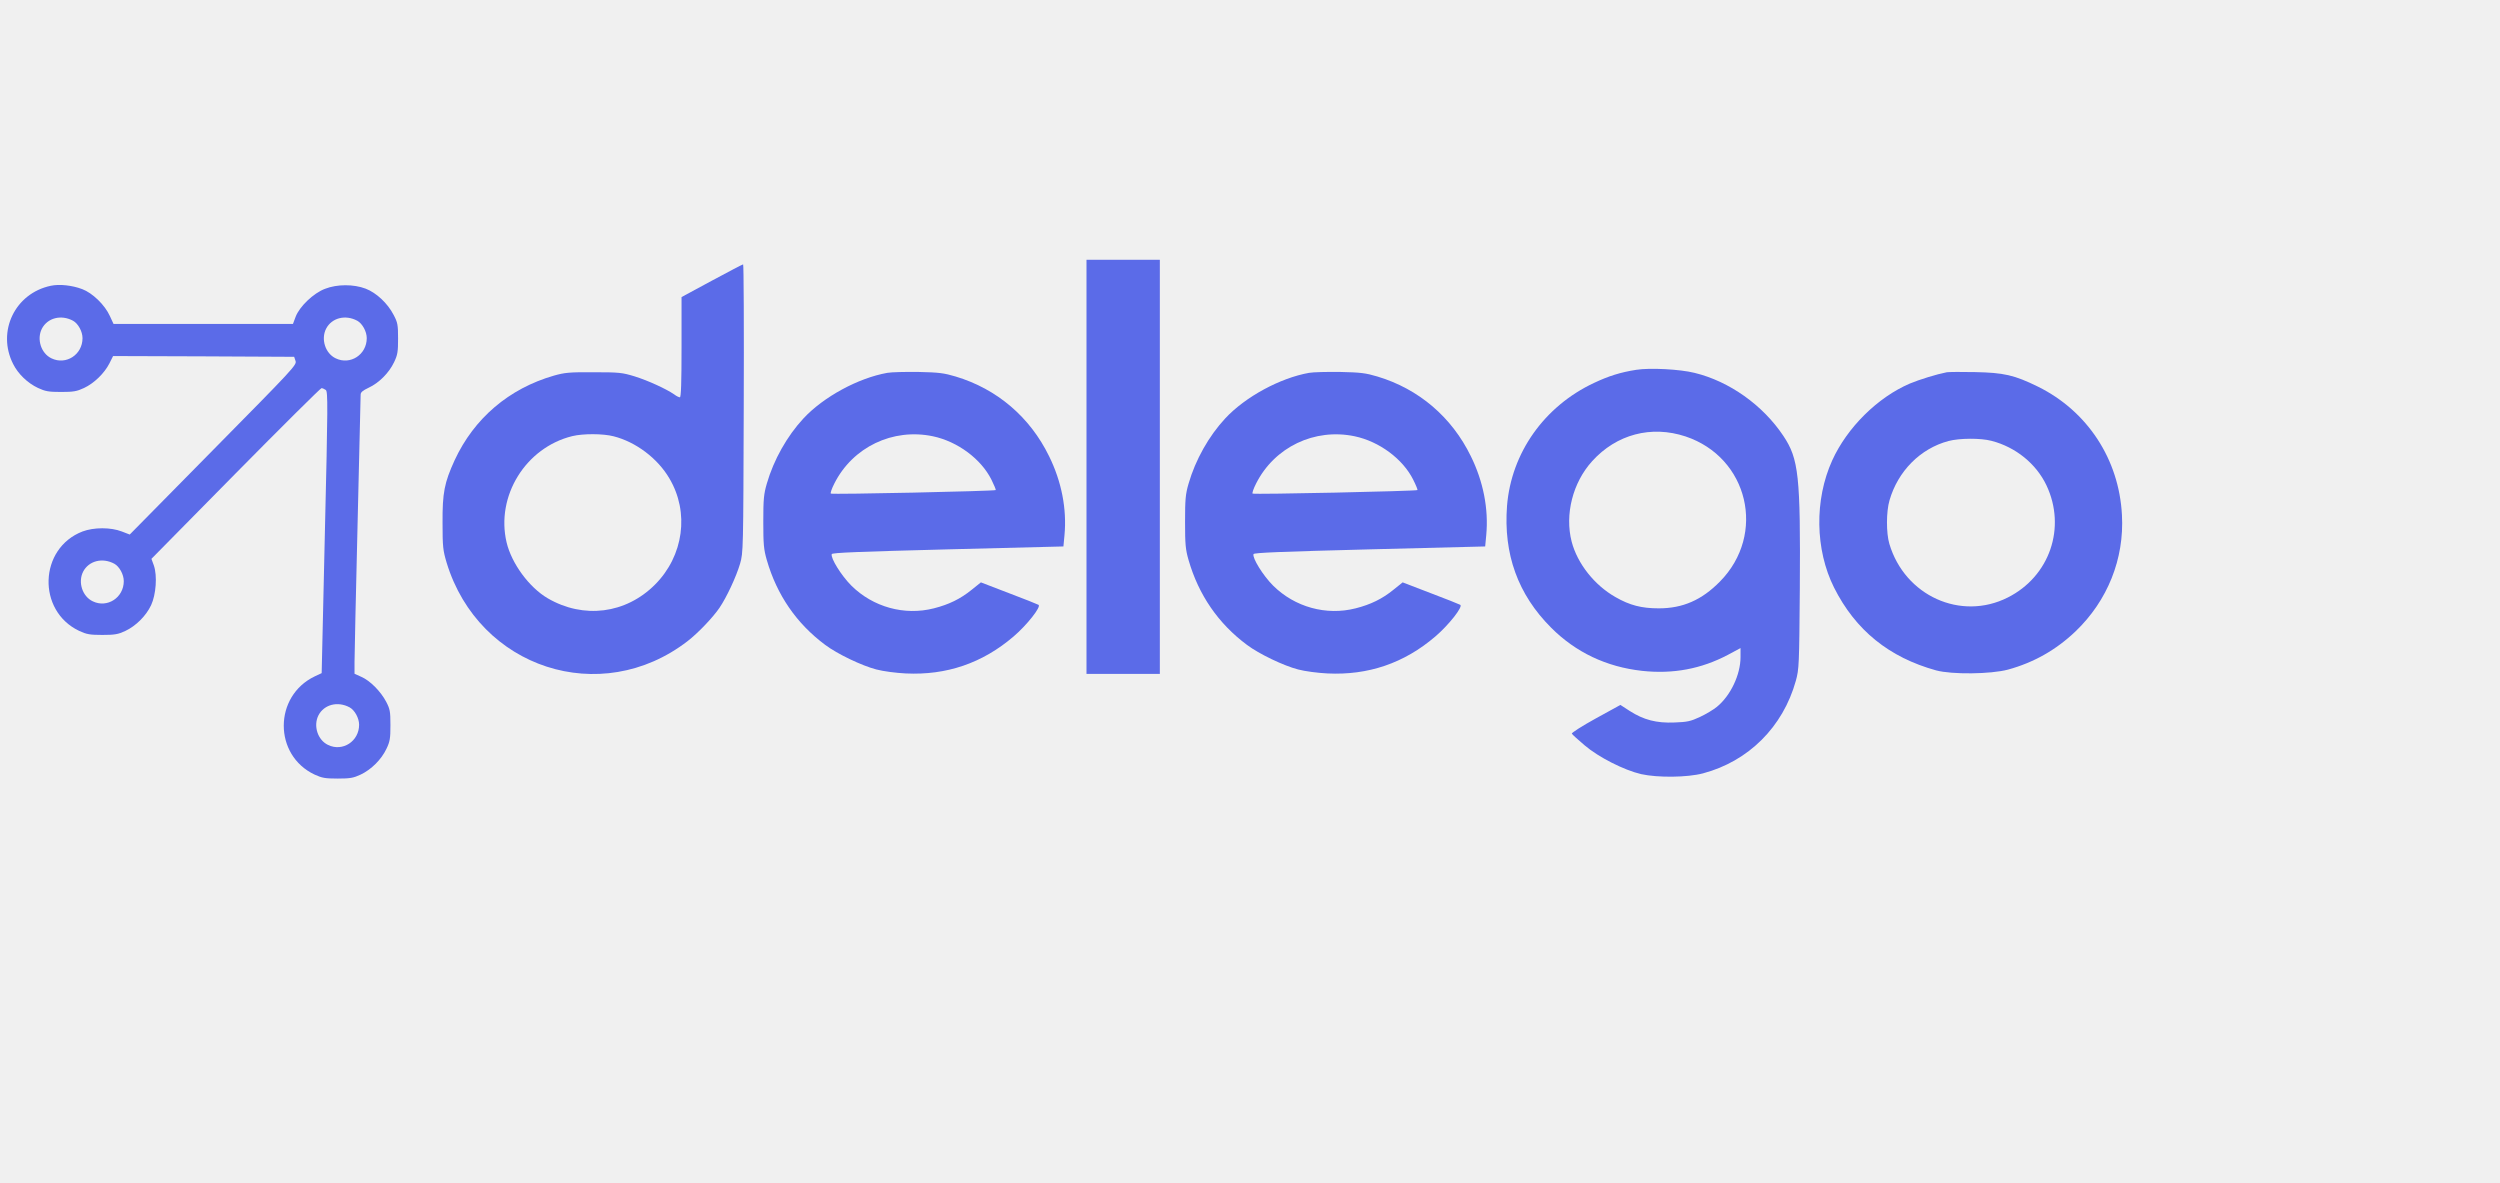
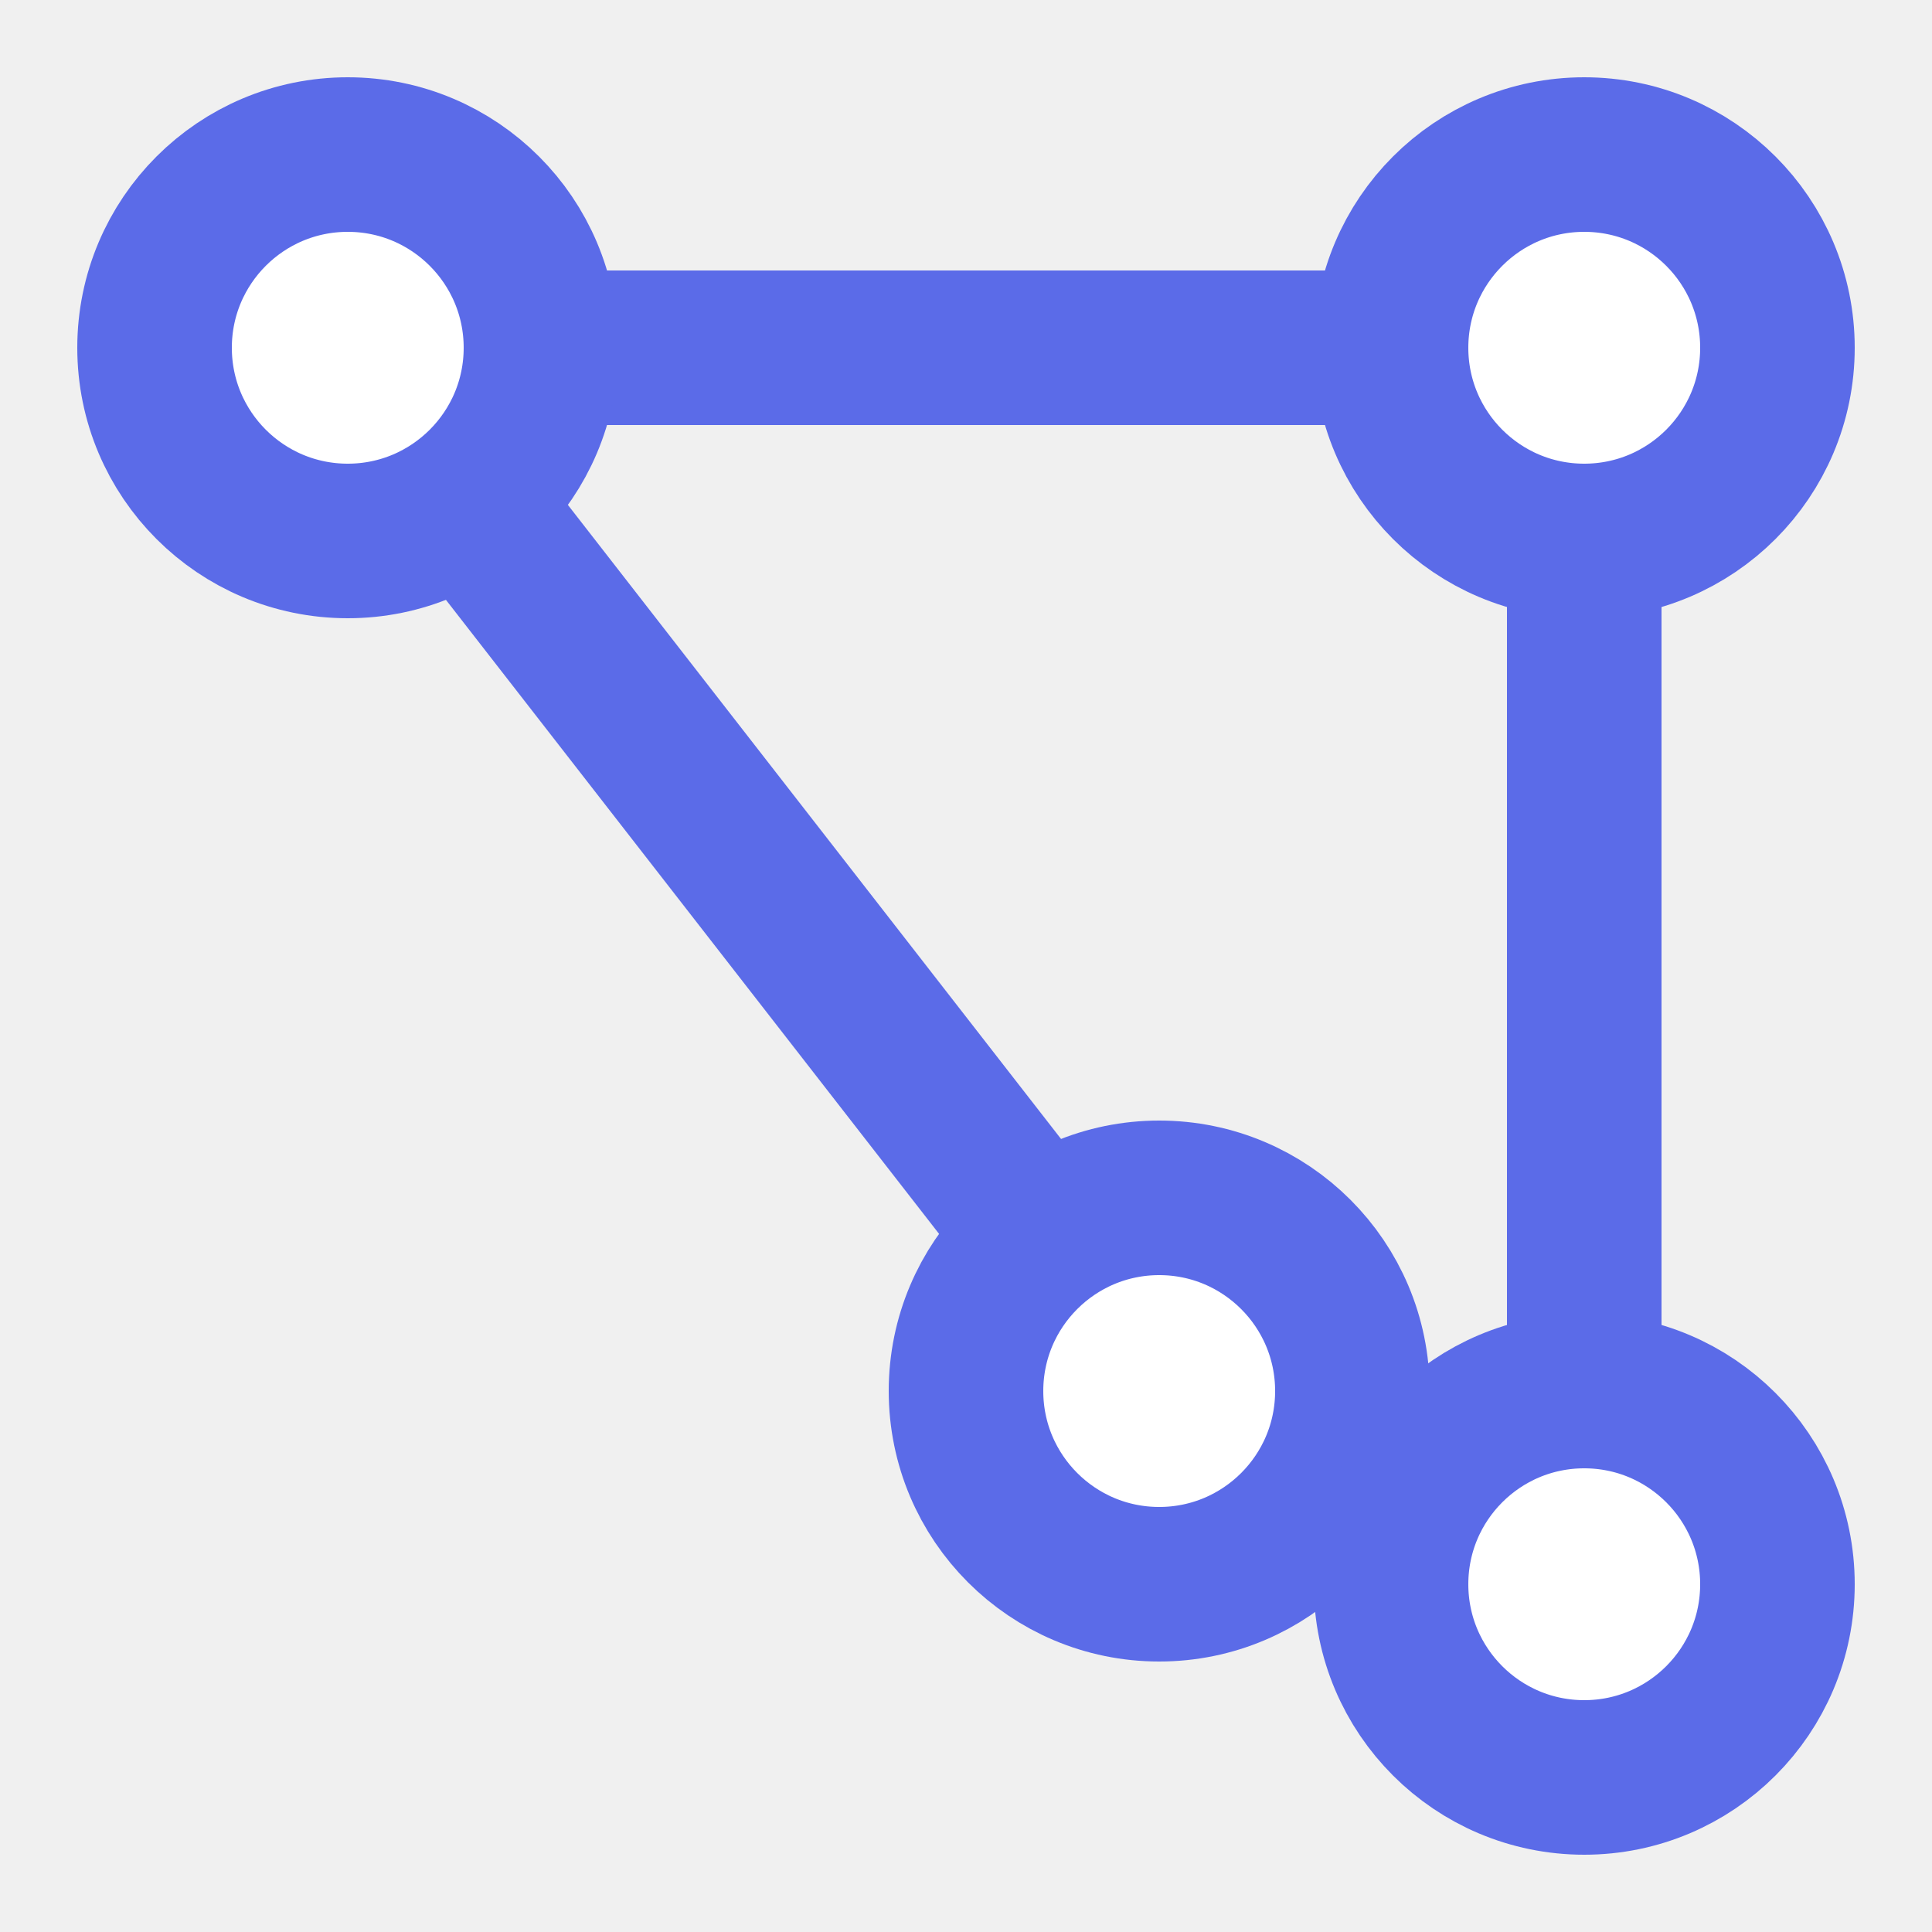
- <svg xmlns="http://www.w3.org/2000/svg" version="1.0" width="1636pt" height="774pt" viewBox="0 0 1636 774" preserveAspectRatio="xMidYMid meet">
-   <g transform="translate(0,774) scale(0.1,-0.1)" fill="#5B6BE8" stroke="none">
-     <path d="M7110 4685 l0 -1355 240 0 240 0 0 1355 0 1355 -240 0 -240 0 0 -1355z" />
-     <path d="M4658 5903 l-198 -107 0 -328 c0 -231 -3 -328 -11 -328 -6 0 -23 8 -37 19 -52 36 -172 91 -259 118 -82 25 -101 27 -268 27 -159 1 -189 -2 -260 -22 -295 -85 -523 -280 -650 -554 -67 -147 -80 -212 -79 -408 0 -160 3 -182 27 -263 211 -691 1009 -950 1576 -513 69 53 166 155 209 218 47 69 110 204 135 289 21 73 21 88 24 1017 2 518 0 942 -4 942 -4 0 -97 -49 -205 -107z m-643 -1018 c146 -37 288 -144 365 -275 133 -223 94 -508 -94 -696 -191 -191 -467 -226 -702 -89 -121 71 -236 227 -269 366 -71 303 125 620 430 695 70 17 200 17 270 -1z" />
-     <path d="M333 5870 c-235 -49 -355 -299 -247 -512 33 -66 95 -125 163 -157 48 -22 69 -26 151 -26 81 0 103 4 150 26 66 31 133 96 166 161 l24 48 592 -2 593 -3 9 -27 c9 -26 -13 -49 -538 -581 l-547 -555 -52 20 c-72 28 -183 28 -257 0 -286 -110 -299 -520 -21 -651 48 -22 69 -26 151 -26 81 0 103 4 150 26 70 33 136 99 169 169 32 69 41 192 18 259 l-16 44 551 559 c303 307 556 558 562 558 7 0 19 -6 28 -12 14 -12 14 -96 -6 -933 l-21 -920 -45 -21 c-270 -129 -271 -516 -1 -643 48 -22 69 -26 151 -26 81 0 103 4 150 26 70 33 136 99 169 169 23 48 26 68 26 155 0 90 -3 105 -28 153 -36 68 -105 138 -163 163 l-44 20 0 77 c0 42 9 448 20 902 11 454 20 835 20 847 0 16 13 27 53 46 67 31 133 97 166 167 23 48 26 68 26 155 0 90 -3 105 -29 154 -39 76 -113 145 -183 172 -79 30 -187 30 -266 -1 -75 -28 -166 -115 -192 -182 l-18 -48 -587 0 -587 0 -24 52 c-33 73 -114 151 -181 176 -66 25 -149 34 -205 22z m145 -229 c33 -18 62 -70 62 -114 0 -108 -108 -178 -203 -132 -68 32 -98 125 -63 194 37 71 126 94 204 52z m1860 0 c33 -18 62 -70 62 -114 0 -108 -108 -178 -203 -132 -68 32 -98 125 -63 194 37 71 126 94 204 52z m-1590 -1590 c33 -18 62 -70 62 -114 0 -108 -108 -178 -203 -132 -68 32 -98 125 -63 194 37 71 126 94 204 52z m1540 -940 c33 -18 62 -70 62 -114 0 -108 -108 -178 -203 -132 -68 32 -98 125 -63 194 37 71 126 94 204 52z" />
-     <path d="M10708 5320 c-103 -16 -182 -41 -277 -86 -326 -153 -541 -458 -569 -804 -24 -316 71 -580 289 -798 161 -161 361 -256 594 -282 202 -22 387 12 563 105 l82 44 0 -59 c0 -115 -65 -252 -154 -325 -23 -19 -73 -49 -112 -67 -60 -28 -82 -33 -166 -36 -118 -5 -202 17 -294 76 l-60 39 -162 -89 c-89 -49 -159 -94 -156 -99 3 -6 40 -39 82 -75 92 -79 260 -164 372 -190 109 -24 301 -22 404 5 298 79 524 304 608 606 21 77 22 99 26 600 5 743 -7 852 -108 1003 -134 201 -354 357 -581 412 -96 24 -293 34 -381 20z m322 -436 c411 -137 531 -640 225 -950 -119 -121 -243 -175 -400 -175 -113 0 -190 20 -284 74 -137 78 -248 218 -286 362 -46 178 7 387 134 527 159 176 387 236 611 162z" />
-     <path d="M5806 5300 c-190 -34 -417 -157 -548 -298 -107 -115 -195 -271 -240 -427 -20 -69 -23 -102 -23 -250 0 -147 3 -181 23 -250 66 -229 195 -416 382 -555 78 -59 241 -137 335 -161 45 -12 129 -23 192 -26 266 -13 502 67 706 242 87 74 183 196 163 207 -7 4 -94 39 -195 77 l-182 70 -61 -49 c-73 -59 -148 -96 -247 -121 -192 -49 -398 8 -540 149 -66 66 -137 181 -128 206 4 9 177 16 760 31 l756 19 7 74 c16 171 -19 351 -101 517 -125 256 -341 440 -611 521 -77 23 -110 27 -244 30 -85 1 -177 -1 -204 -6z m299 -415 c161 -34 315 -148 383 -284 18 -36 30 -66 28 -68 -7 -7 -1071 -30 -1079 -23 -4 3 6 33 23 66 120 238 382 364 645 309z" />
-     <path d="M8566 5300 c-190 -34 -417 -157 -548 -298 -107 -115 -195 -271 -240 -427 -20 -69 -23 -102 -23 -250 0 -147 3 -181 23 -250 66 -229 195 -416 382 -555 78 -59 241 -137 335 -161 45 -12 129 -23 192 -26 266 -13 502 67 706 242 87 74 183 196 163 207 -7 4 -94 39 -195 77 l-182 70 -61 -49 c-73 -59 -148 -96 -247 -121 -192 -49 -398 8 -540 149 -66 66 -137 181 -128 206 4 9 177 16 760 31 l756 19 7 74 c16 171 -19 351 -101 517 -125 256 -341 440 -611 521 -77 23 -110 27 -244 30 -85 1 -177 -1 -204 -6z m299 -415 c161 -34 315 -148 383 -284 18 -36 30 -66 28 -68 -7 -7 -1071 -30 -1079 -23 -4 3 6 33 23 66 120 238 382 364 645 309z" />
-     <path d="M12740 5304 c-67 -13 -180 -48 -242 -74 -210 -90 -410 -287 -508 -503 -117 -258 -112 -584 12 -832 140 -279 360 -457 668 -542 103 -28 358 -25 470 5 168 46 314 128 442 250 210 201 320 475 304 762 -19 365 -226 680 -550 840 -155 76 -222 91 -411 95 -88 2 -171 1 -185 -1z m293 -449 c158 -41 292 -150 359 -291 131 -277 21 -596 -253 -734 -307 -155 -674 11 -775 351 -21 70 -21 211 1 285 55 191 202 339 386 388 71 19 211 20 282 1z" />
-   </g>
+ <svg xmlns="http://www.w3.org/2000/svg" viewBox="0 0 100 100">
+   <line x1="18" y1="18" x2="82" y2="18" stroke="#5B6BE8" stroke-width="8" stroke-linecap="round" />
+   <line x1="18" y1="18" x2="60" y2="72" stroke="#5B6BE8" stroke-width="8" stroke-linecap="round" />
+   <line x1="82" y1="18" x2="82" y2="82" stroke="#5B6BE8" stroke-width="8" stroke-linecap="round" />
+   <circle cx="18" cy="18" r="10" fill="white" stroke="#5B6BE8" stroke-width="8" />
+   <circle cx="82" cy="18" r="10" fill="white" stroke="#5B6BE8" stroke-width="8" />
+   <circle cx="60" cy="72" r="10" fill="white" stroke="#5B6BE8" stroke-width="8" />
+   <circle cx="82" cy="82" r="10" fill="white" stroke="#5B6BE8" stroke-width="8" />
</svg>
